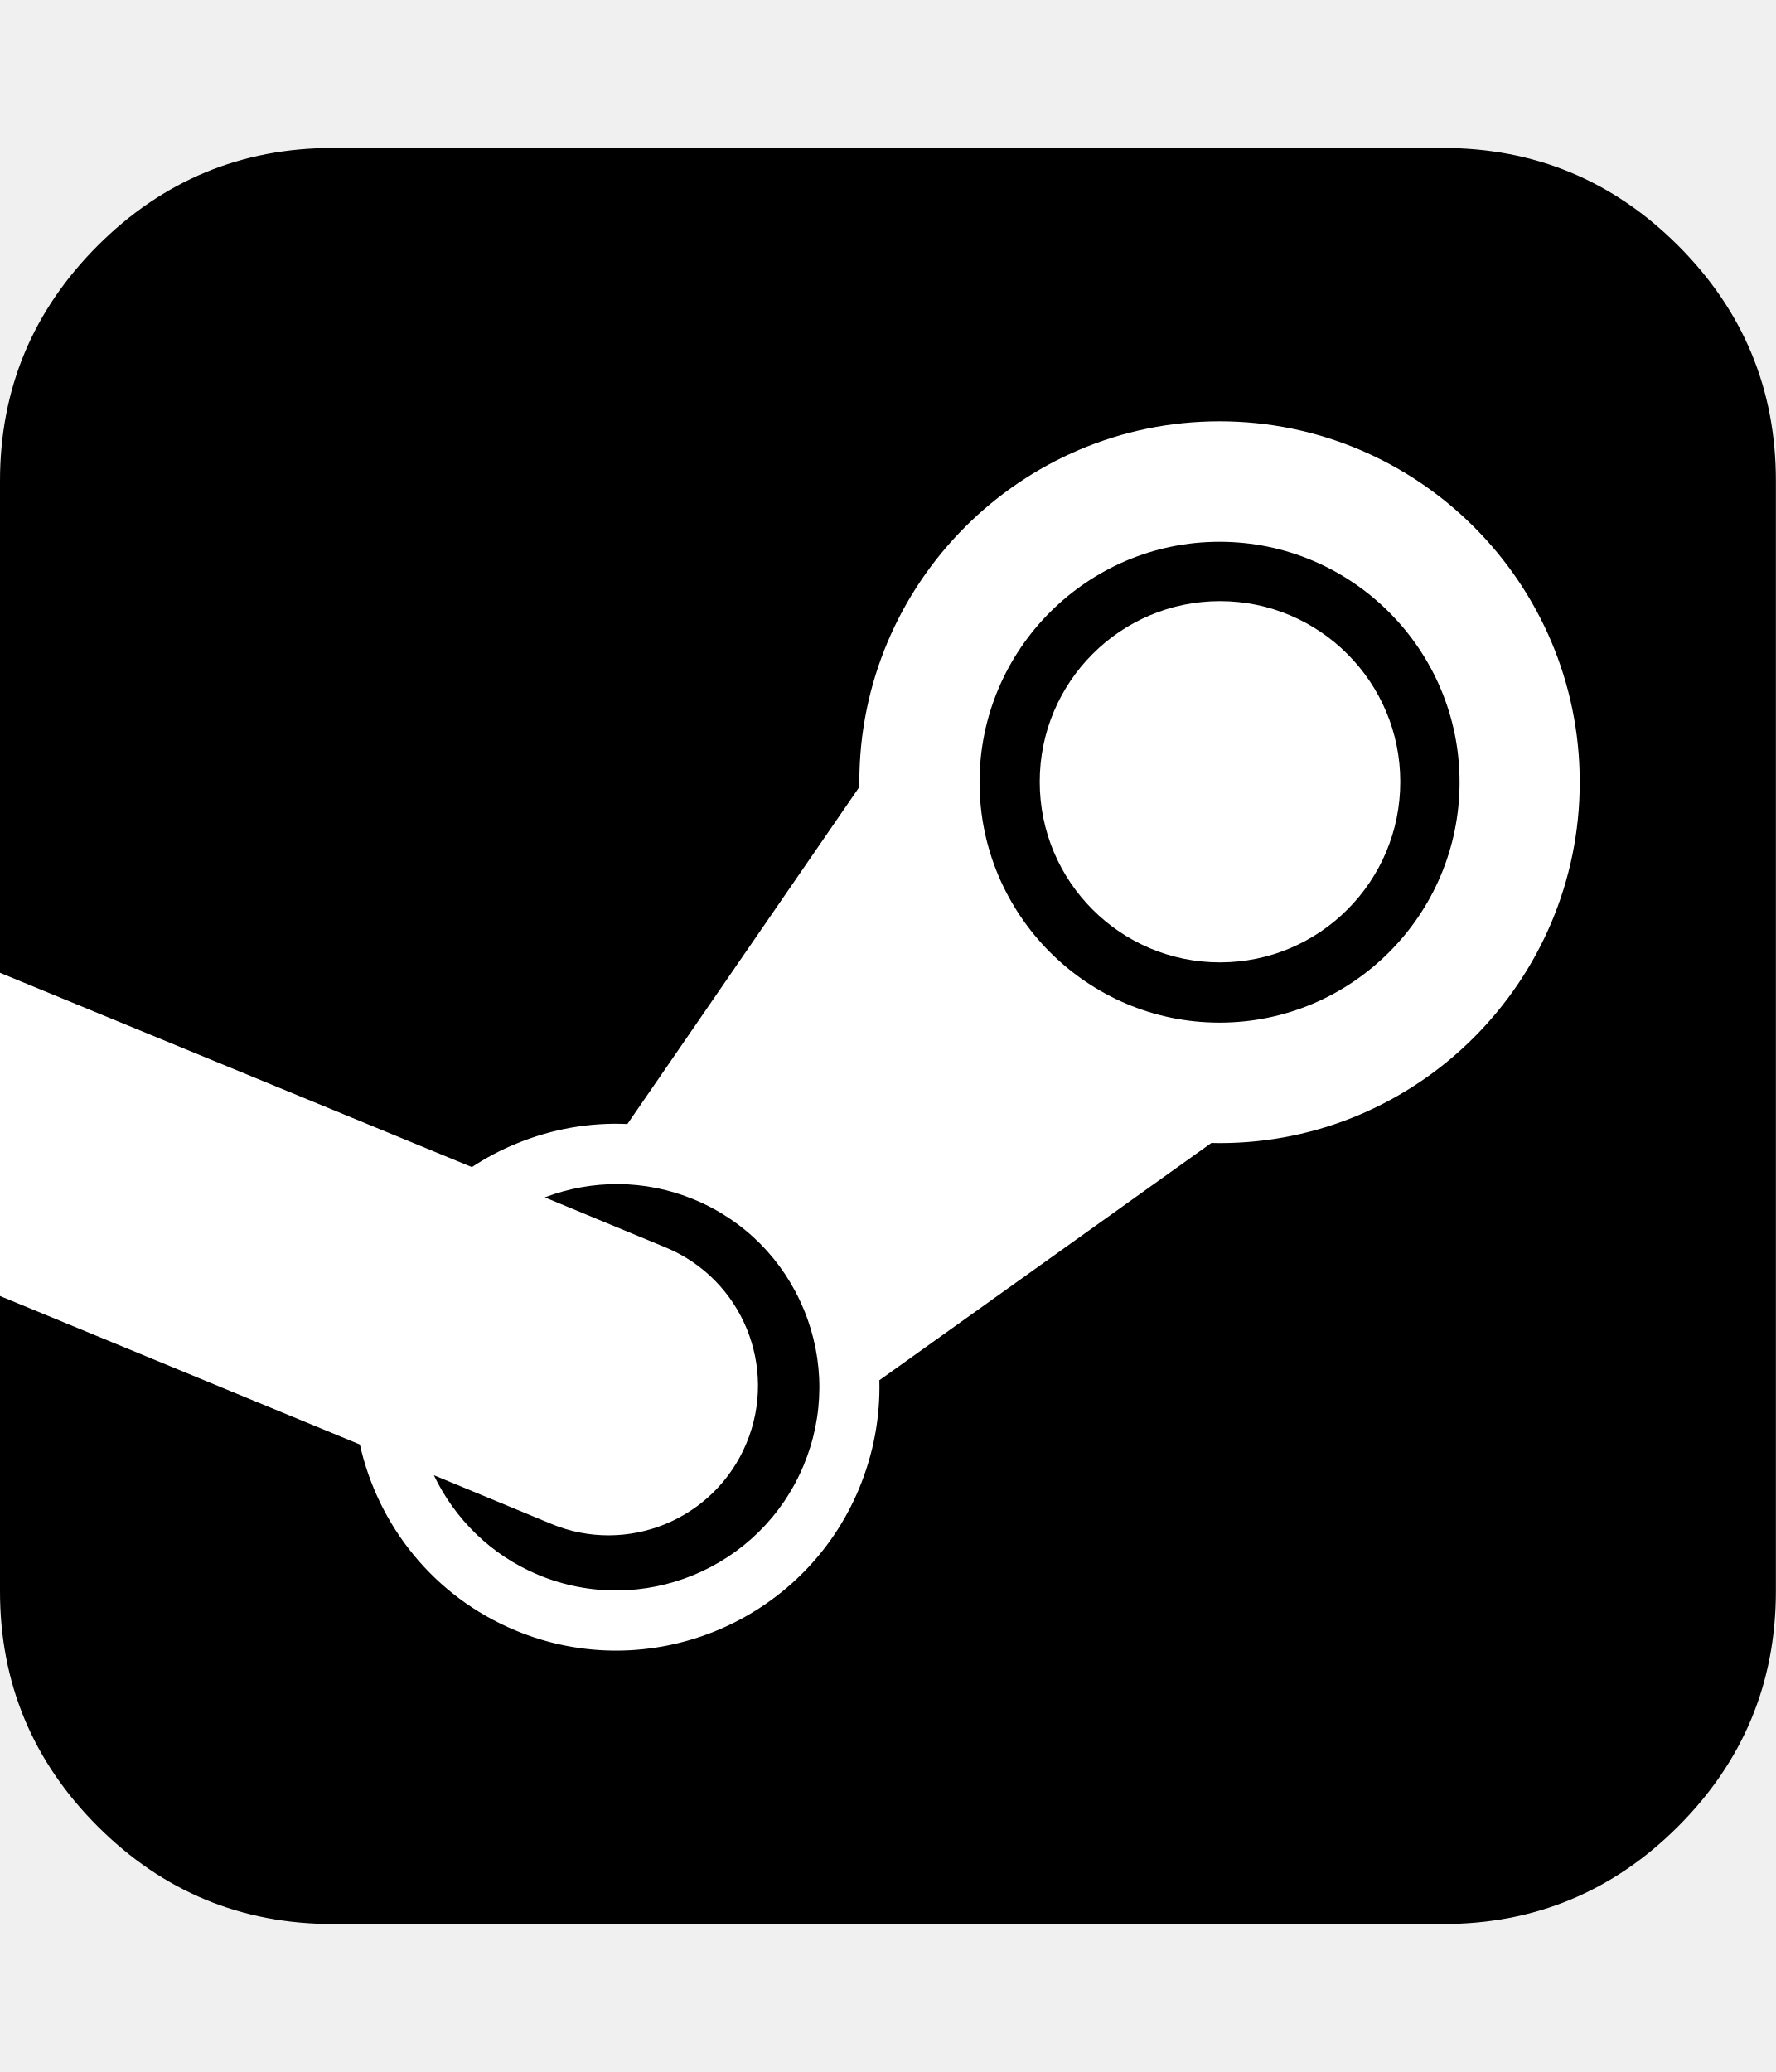
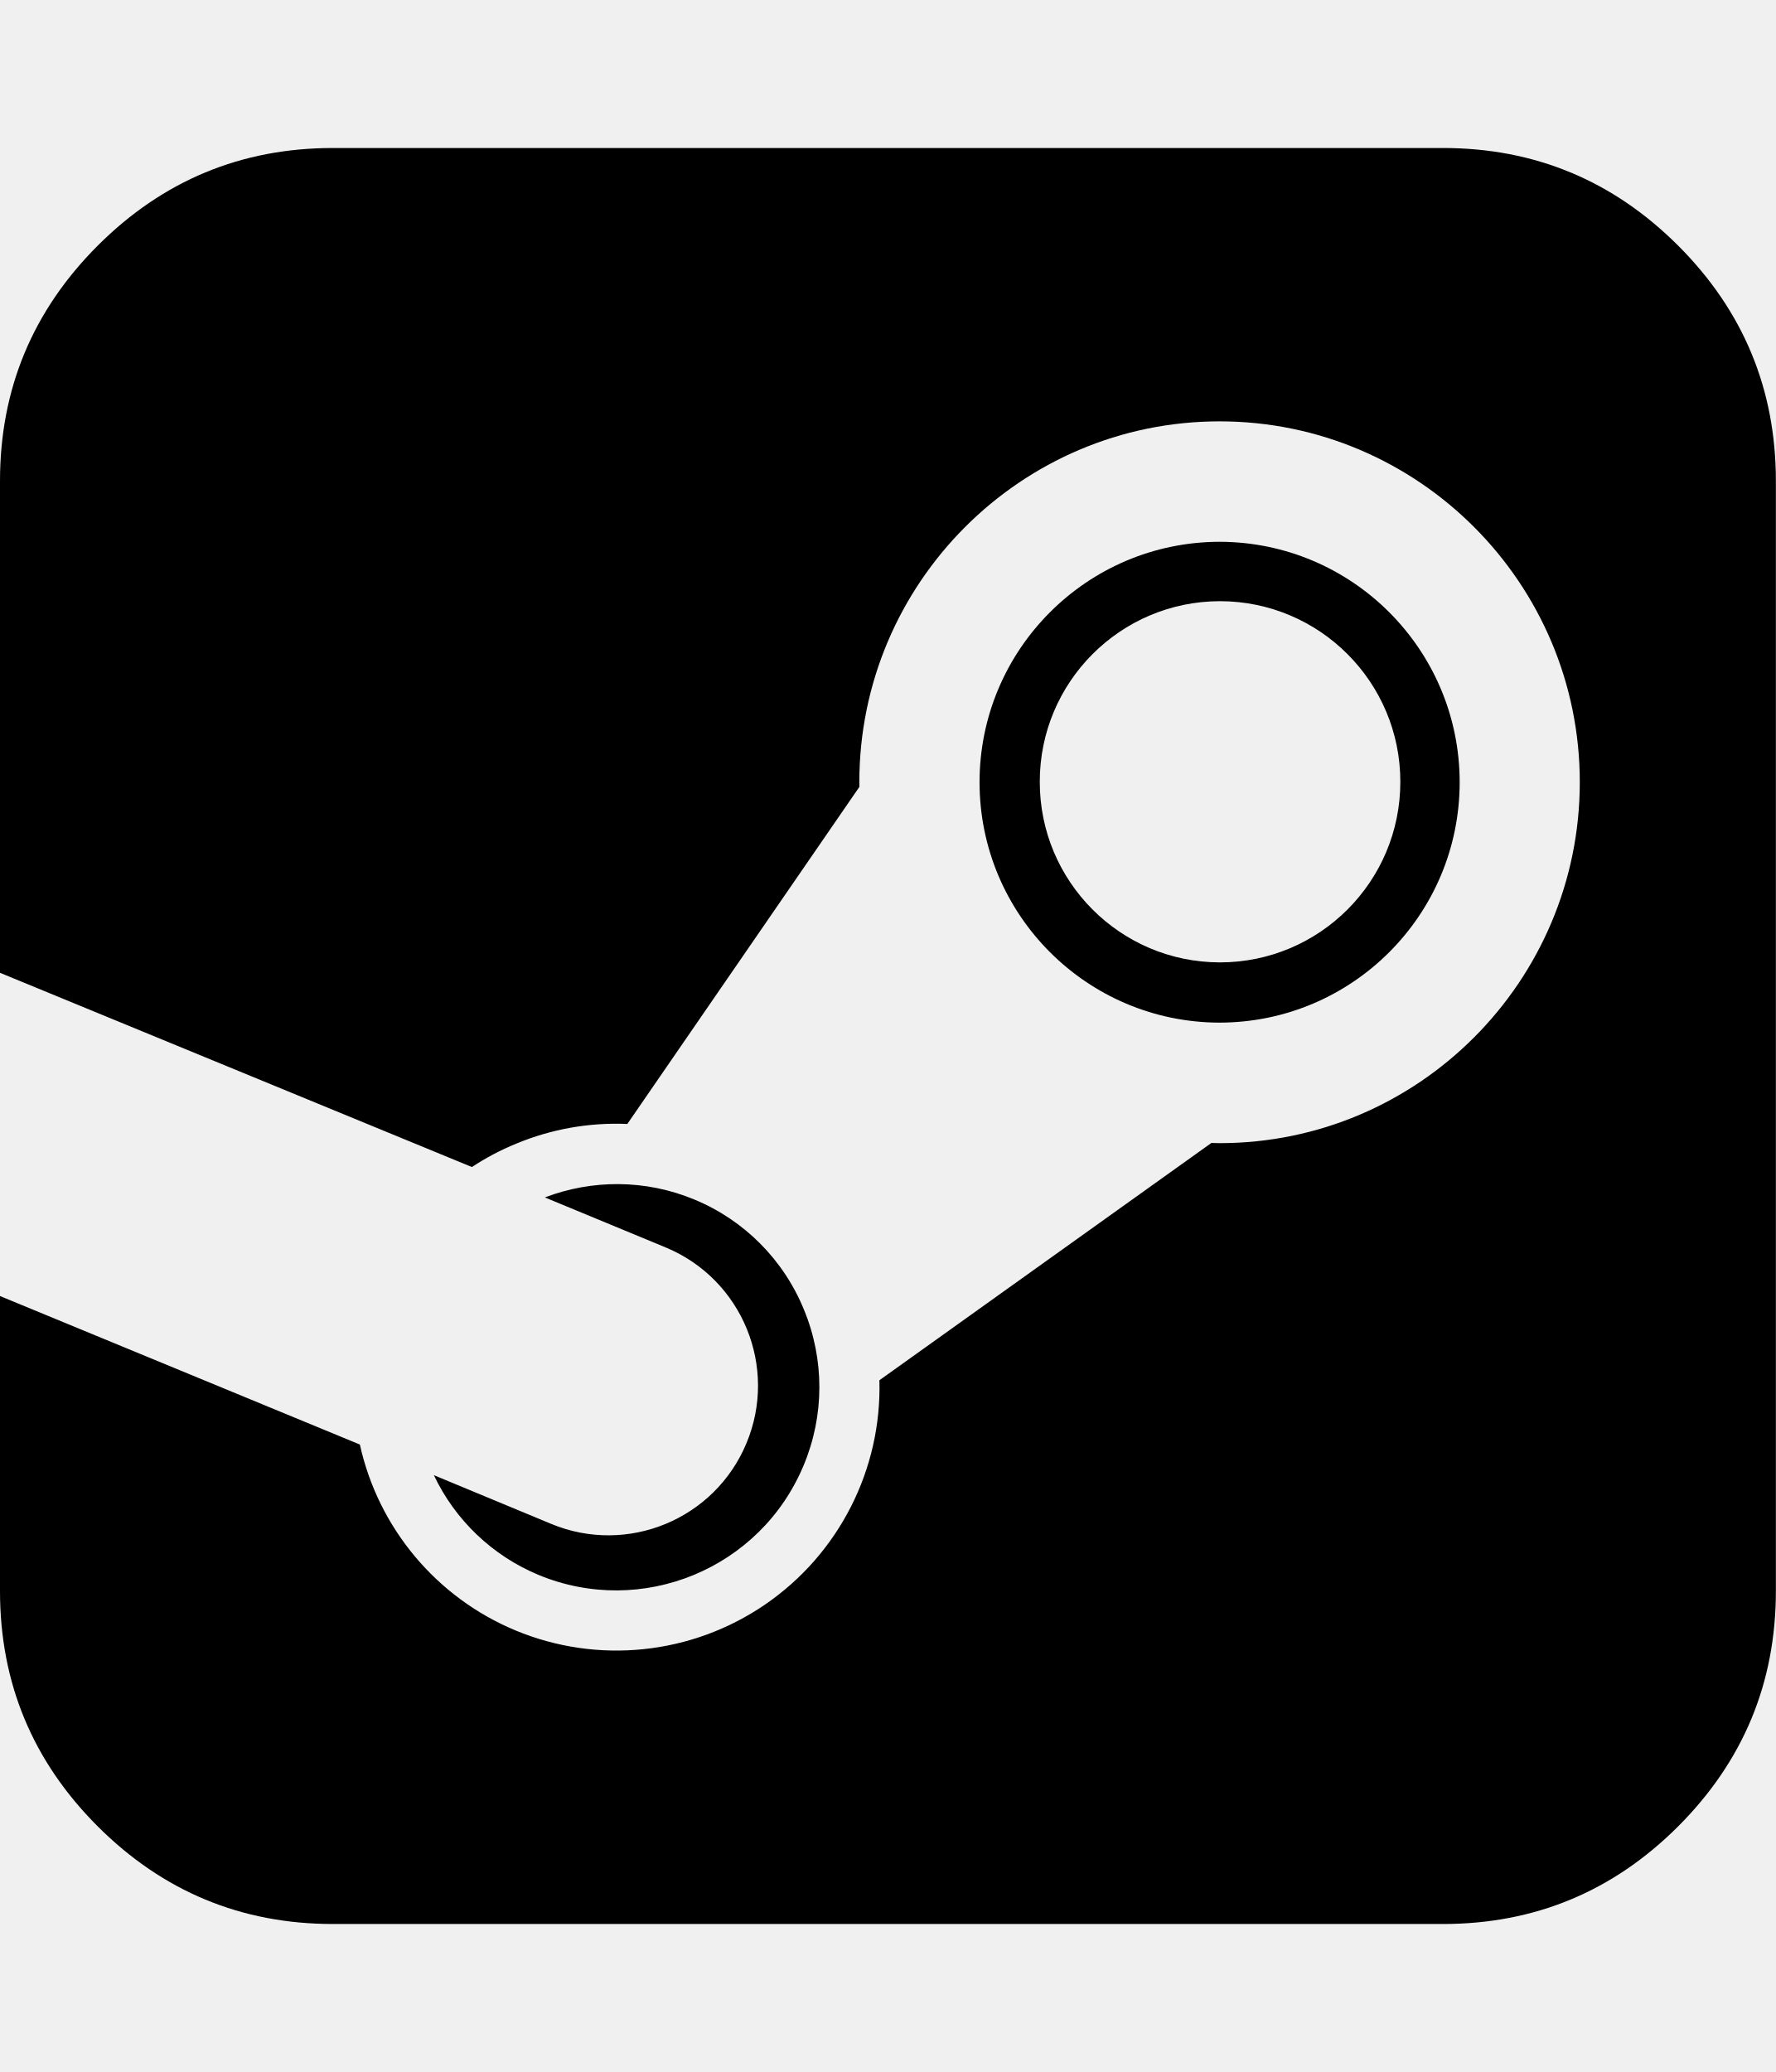
- <svg xmlns="http://www.w3.org/2000/svg" viewBox="0 0 36 42" version="1.1" id="svg4">
-   <defs id="defs7" />
-   <path d="M 6.75 3 C 4.89 2.999 3.3 3.66 1.98 4.98 C 0.66 6.301 -1.4802974e-16 7.891 0 9.75 L 0 32.25 C -0.001 34.11 0.66 35.7 1.98 37.02 C 3.301 38.34 4.891 39 6.75 39 L 29.25 39 C 31.11 39.001 32.7 38.34 34.02 37.02 C 35.34 35.699 36 34.109 36 32.25 L 36 9.75 C 36.001 7.89 35.34 6.3 34.02 4.98 C 32.699 3.66 31.109 3 29.25 3 L 6.75 3 z " id="path2" />
-   <path style="stroke-width:0.165" fill="#ffffff" d="m 17.42,15.855 c 0,0.032 0,0.065 0.002,0.095 l -4.704,6.834 c -0.762,-0.035 -1.527,0.099 -2.252,0.398 -0.32,0.13 -0.619,0.29 -0.9,0.475 L -0.765,19.404 c 8.12e-5,0 -0.239,3.932 0.757,6.863 l 7.303,3.013 c 0.367,1.639 1.491,3.076 3.149,3.767 2.713,1.134 5.842,-0.158 6.971,-2.873 0.294,-0.71 0.431,-1.454 0.411,-2.196 l 6.731,-4.81 c 0.054,0.002 0.111,0.003 0.165,0.003 4.028,0 7.302,-3.284 7.302,-7.317 0,-4.033 -3.274,-7.314 -7.302,-7.314 -4.027,0 -7.302,3.281 -7.302,7.314 z m -1.129,13.848 c -0.874,2.097 -3.284,3.092 -5.379,2.22 C 9.946,31.52 9.216,30.782 8.795,29.903 l 2.377,0.985 c 1.545,0.644 3.318,-0.089 3.96,-1.634 0.644,-1.546 -0.087,-3.322 -1.631,-3.965 L 11.044,24.271 c 0.948,-0.36 2.026,-0.373 3.033,0.046 1.015,0.422 1.803,1.218 2.221,2.234 0.418,1.017 0.416,2.139 -0.007,3.152 m 8.431,-8.974 c -2.682,0 -4.865,-2.187 -4.865,-4.874 0,-2.686 2.183,-4.873 4.865,-4.873 2.683,0 4.866,2.187 4.866,4.873 0,2.688 -2.183,4.874 -4.866,4.874 m -3.645,-4.882 c 0,-2.022 1.637,-3.662 3.654,-3.662 2.018,0 3.655,1.64 3.655,3.662 0,2.022 -1.637,3.661 -3.655,3.661 -2.017,0 -3.654,-1.638 -3.654,-3.661 z" id="path920" />
+ <svg xmlns="http://www.w3.org/2000/svg" viewBox="0 0 36 42">
+   <path d="M6.75 3c-1.86 0-3.45.66-4.77 1.98C.66 6.301 0 7.89 0 9.75v9.969l9.566 3.937c.281-.185.58-.344.899-.474a5.271 5.271 0 012.252-.399l4.705-6.834a1.786 1.786 0 01-.002-.094c0-4.033 3.276-7.314 7.303-7.314 4.028 0 7.302 3.281 7.302 7.314 0 4.033-3.274 7.317-7.302 7.317-.055 0-.112-.002-.166-.004l-6.73 4.81a5.333 5.333 0 01-7.38 5.07 5.328 5.328 0 01-3.152-3.767L0 26.271v5.979c0 1.86.66 3.45 1.98 4.77C3.301 38.34 4.89 39 6.75 39h22.5c1.86 0 3.45-.66 4.77-1.98 1.32-1.321 1.98-2.91 1.98-4.77V9.75c0-1.86-.66-3.45-1.98-4.77C32.699 3.66 31.11 3 29.25 3H6.75zm17.973 7.982a4.876 4.876 0 00-4.866 4.873 4.875 4.875 0 004.866 4.874 4.875 4.875 0 004.867-4.874 4.877 4.877 0 00-4.867-4.873zm.007 1.204a3.66 3.66 0 013.657 3.662 3.658 3.658 0 01-3.657 3.66 3.656 3.656 0 01-3.652-3.66 3.658 3.658 0 013.652-3.662zM12.54 24.002a4.12 4.12 0 00-1.495.27l2.457 1.017a3.032 3.032 0 011.63 3.965 3.03 3.03 0 01-3.96 1.635l-2.377-.987a4.089 4.089 0 002.117 2.02 4.116 4.116 0 005.379-2.219 4.101 4.101 0 00.008-3.152 4.083 4.083 0 00-2.22-2.235 4.082 4.082 0 00-1.54-.314z" />
</svg>
